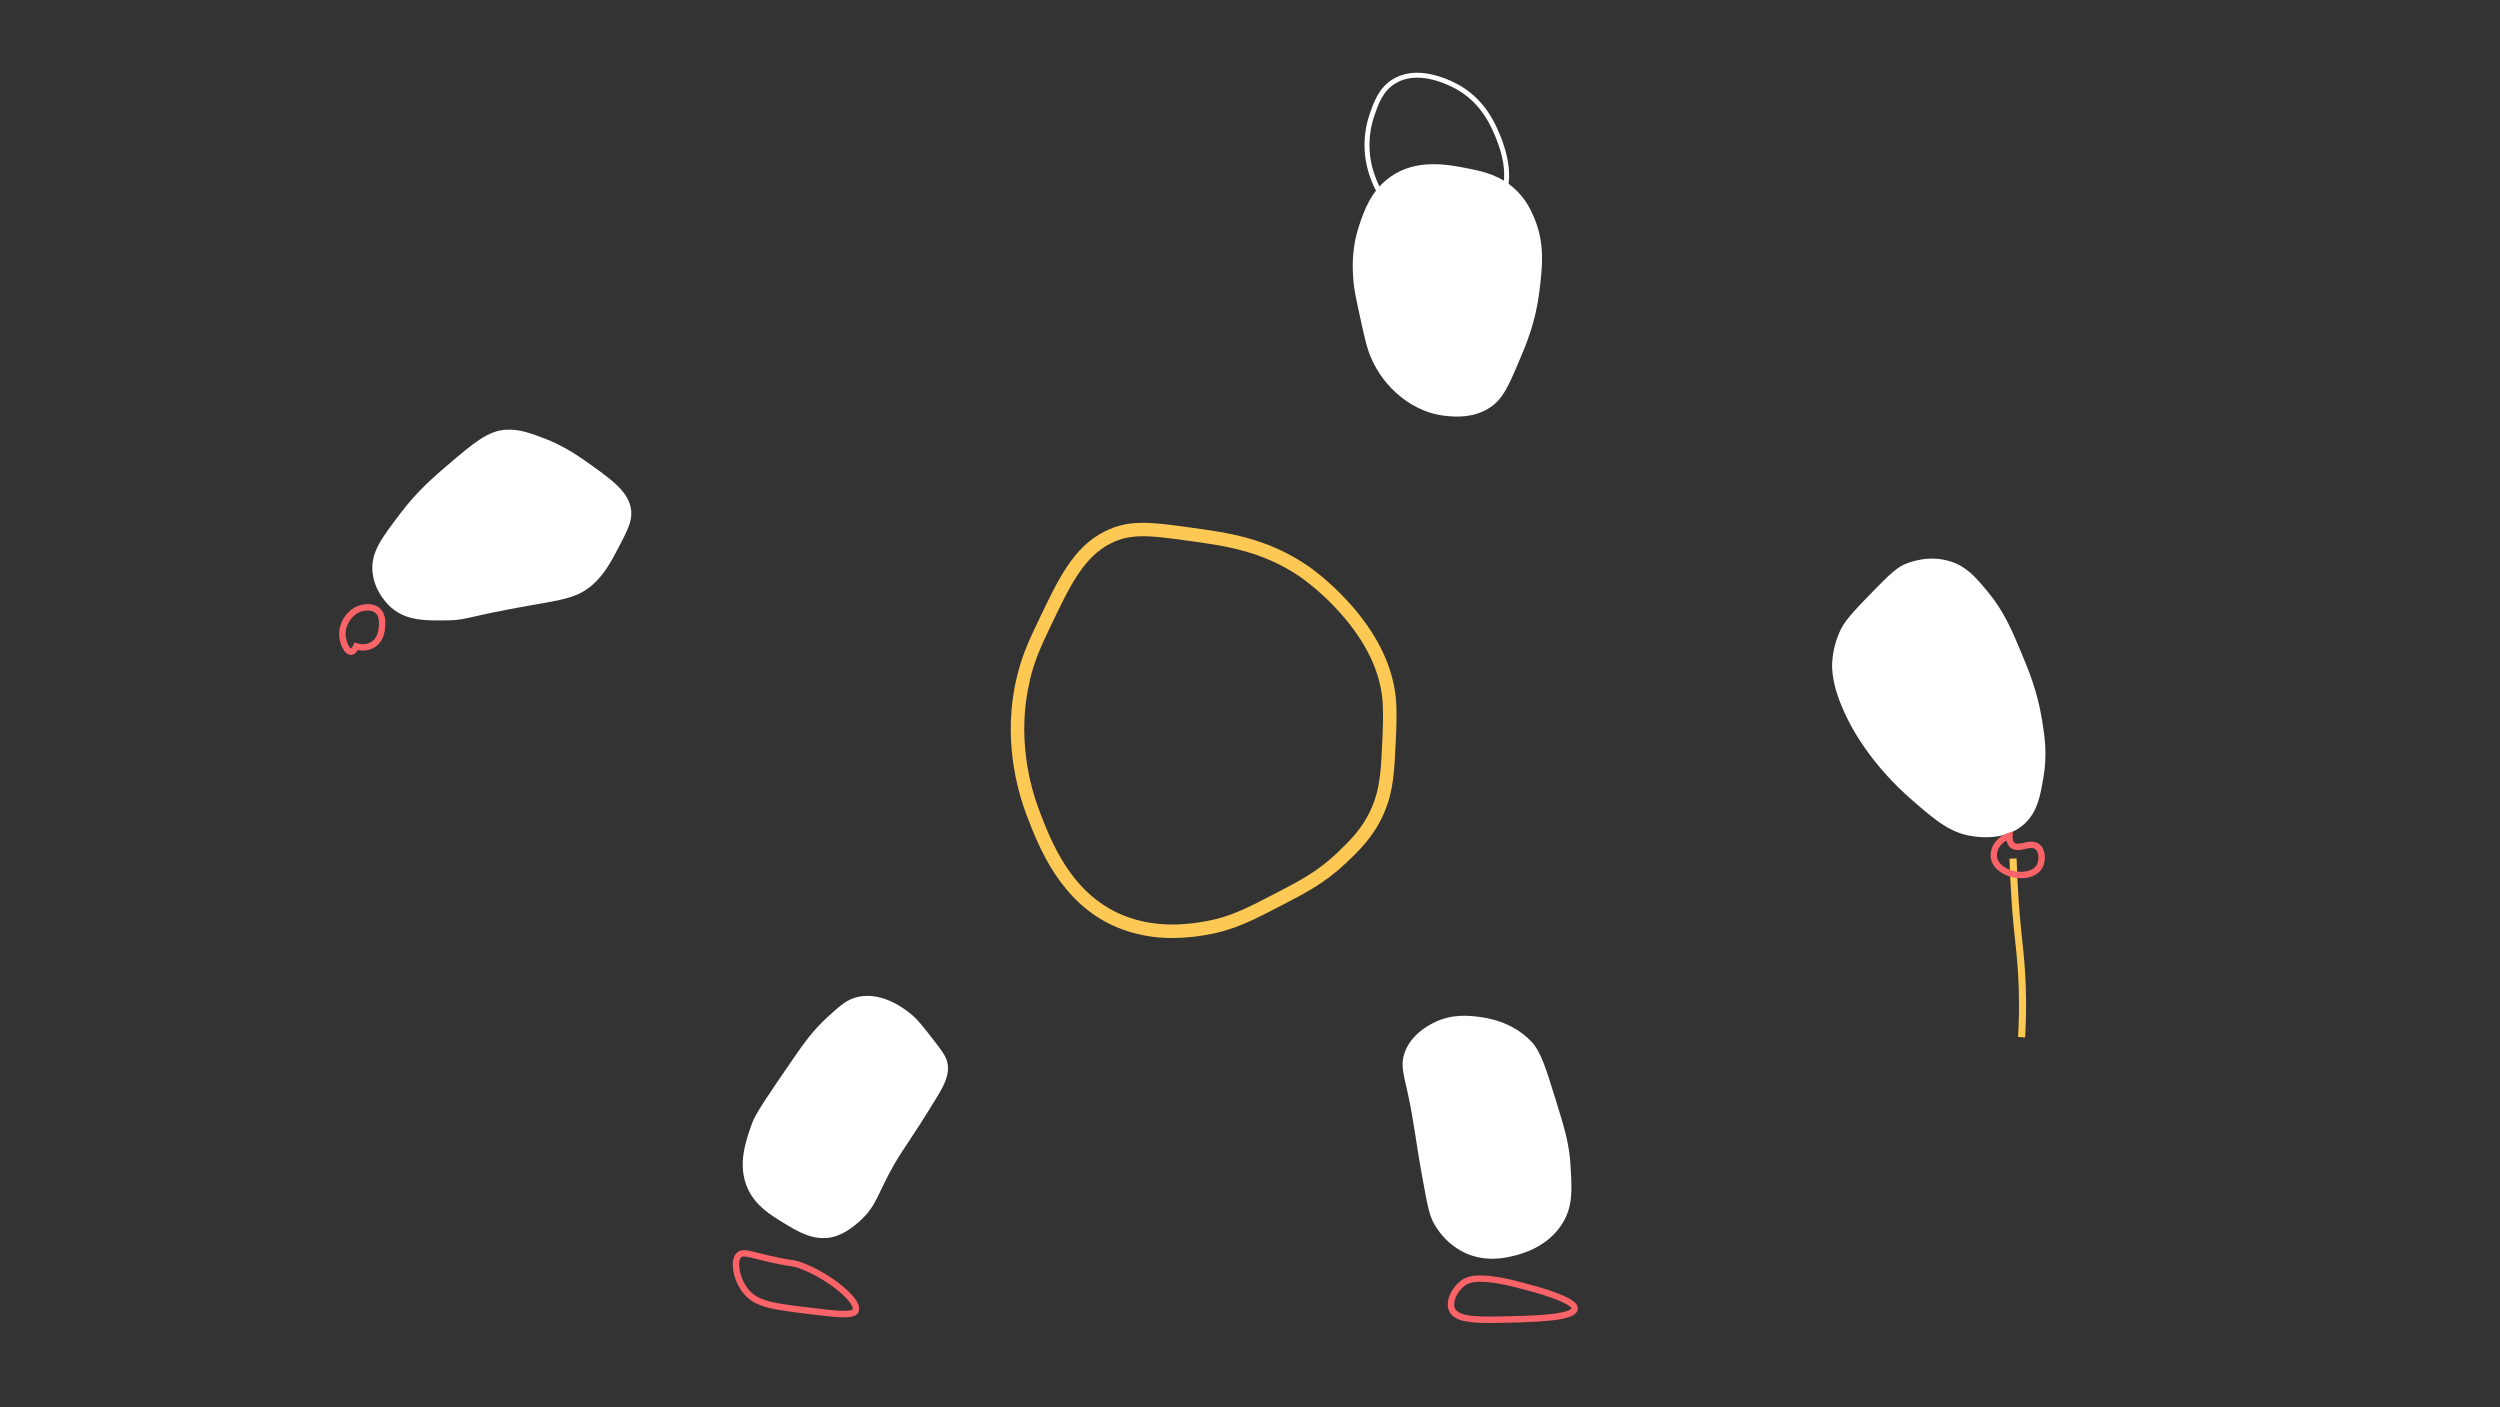
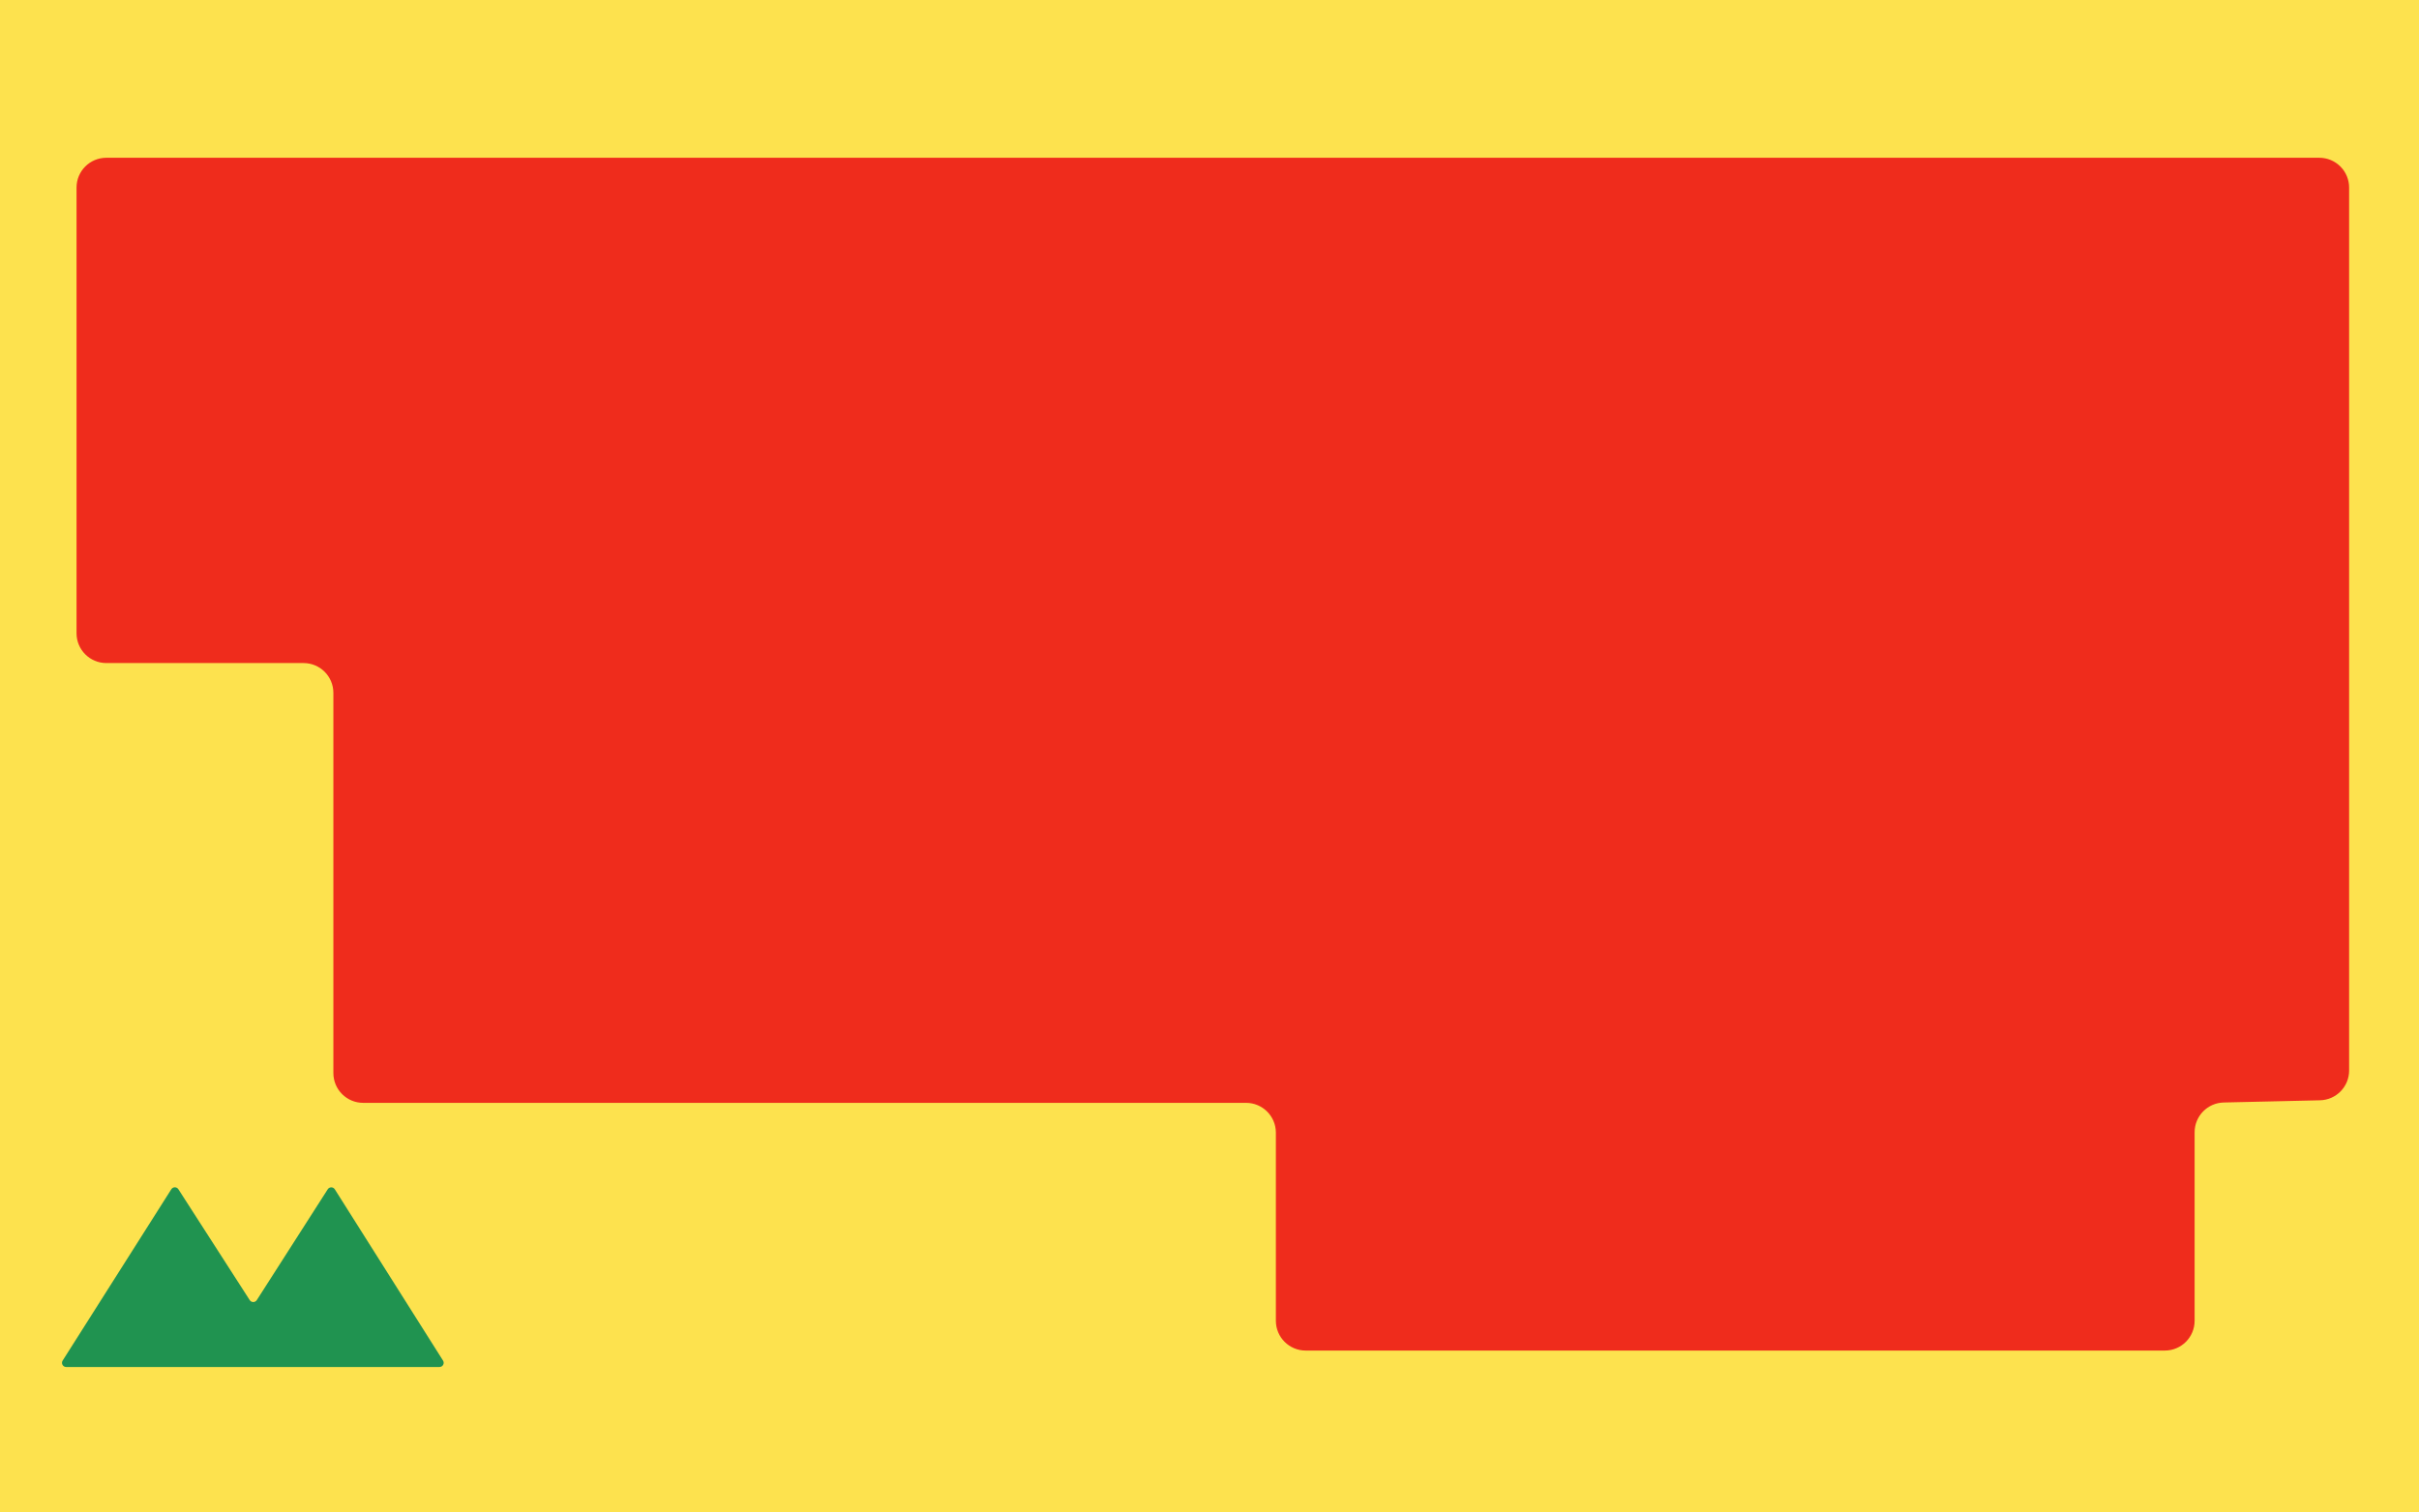
- <svg xmlns="http://www.w3.org/2000/svg" id="Layer_1" data-name="Layer 1" viewBox="0 0 1920 1080">
+ <svg xmlns="http://www.w3.org/2000/svg" id="Layer_1" data-name="Layer 1" viewBox="0 0 2560 1600">
  <defs>
-     <style>.cls-1{fill:#333;}.cls-2{fill:#fff;}.cls-3{fill:#fdc954;}.cls-4{fill:#fa6469;}</style>
+     <style>.cls-1{fill:#fde24e;}.cls-2{fill:#209350;}.cls-3{fill:#ef2c1c;}</style>
  </defs>
-   <rect class="cls-1" x="-21.7" y="-4.98" width="1978.7" height="1088.98" />
-   <path class="cls-2" d="M1039.34,214.88c-.57-7.7-1.57-23.38,4.34-41.21,3.64-11,9-27.26,24.35-38,20.19-14.16,44.34-9.31,60.29-6.11,10.56,2.11,24.35,5.07,36.21,16.62,7.92,7.71,11.48,15.84,13.63,20.88,8.53,20,6.33,38.21,4.13,56.38-2.93,24.15-10,40.72-16,54.78-8.29,19.49-12.66,29.36-23.68,35.83-12.21,7.16-25.24,6-31.37,5.45-18.55-1.67-30.93-11.17-35.75-15A76.79,76.79,0,0,1,1053.09,275c-3.22-7-5-15.39-8.68-32.08C1041.39,229.07,1039.88,222.13,1039.34,214.88Z" />
-   <path class="cls-2" d="M1431.69,461.15c15.94-16.51,23.91-24.77,31-27.76,3.59-1.51,18.62-7.58,35.4-2.18,12.22,3.93,19.09,11.94,27.76,22.32,12.82,15.34,18.84,29.4,26.14,46.83,6.37,15.2,12.8,30.84,16.33,52.81,2,12.26,4.06,26,1.09,43.56-2.45,14.49-4.69,27.74-15.79,37-13.63,11.41-31.63,9.33-37,8.71-18-2.08-29.45-11.73-47.92-27.77-30.2-26.23-44.25-51.85-47.91-58.8-14.48-27.48-14-43-13.61-47.92a67.74,67.74,0,0,1,6-23.41C1415.66,479.31,1418.86,474.44,1431.69,461.15Z" />
-   <path class="cls-2" d="M1100.42,785.79c14.15-7.41,27.66-5.78,34.85-4.91,5.3.65,25.69,3.12,40.83,19.06,7,7.36,10.75,19.17,18,42.47,7.29,23.52,10.94,35.29,12,51.73,1.22,19.25,2,32.06-6,45.19-11.34,18.55-31.75,23.71-37,25-6,1.52-21.66,5.47-38.12-2.18a53,53,0,0,1-21.23-18.51c-6.1-8.73-6.93-14.79-12.53-45.74-3.44-19-5.65-38.29-9.8-57.17-3.64-16.58-5.91-23-2.72-32.13C1083.57,794.61,1096.85,787.66,1100.42,785.79Z" />
-   <path class="cls-2" d="M700.36,779.41c4.49,3.78,8.32,8.7,16,18.54,6.65,8.56,10,12.94,11.12,17.64,2.35,9.91-3,18.9-8.6,28.12-19.81,32.43-23.94,36.44-31.81,50-13.46,23.26-13.3,32.13-27.31,44.61-11.38,10.14-19.87,11.74-21.91,12.08-13.82,2.31-25.18-4.6-35.41-10.82-10.88-6.61-22.2-13.5-28.23-26.85-8-17.83-1.61-36,3.23-49.69,2.77-7.81,12.45-21.89,31.82-50.05,8.48-12.33,15.12-21.64,26.24-31.84,10-9.13,15.11-13.73,23.55-15.57C678.87,761.3,697,776.57,700.36,779.41Z" />
-   <path class="cls-3" d="M900.47,720.39a109.93,109.93,0,0,1-43-8.36c-43-18.25-59.72-61.76-68.69-85.13-7.7-20-19-60.61-7.83-107,4.08-17,9.65-28.71,16.7-43.5,15.53-32.57,26.75-56.11,50.79-68.27,18.63-9.42,35.71-7.09,64-3.23l1.58.22c29,3.94,59,8,90.47,29.49,2.56,1.74,62.57,43.31,67.58,102.39.86,10.11.29,23.22,0,29.52-1.11,25.46-1.78,40.83-9.13,57.9-7.71,17.9-19,28.67-29,38.18-15.91,15.19-30.79,22.93-48,31.88-23.78,12.36-38.12,19.82-58.68,23.38A152,152,0,0,1,900.47,720.39ZM786,521.05l5,1.21c-10.47,43.73.16,82,7.42,100.93,9,23.48,24.11,62.78,63.08,79.31,27.1,11.5,54,6.86,64.07,5.11,19-3.28,32-10.05,55.66-22.36,16.53-8.59,30.8-16,45.65-30.18,9.69-9.26,19.71-18.83,26.59-34.79,6.6-15.33,7.2-29.16,8.29-54.26.26-6.09.81-18.75,0-28.2-1.89-22.29-12.65-44.67-32-66.54a186.58,186.58,0,0,0-31.1-28.17c-29.46-20.09-58.23-24-86-27.79L911,415.1c-27.21-3.71-42.2-5.75-57.95,2.21-20.89,10.57-31.48,32.77-46.12,63.5-6.79,14.24-12.16,25.48-16,41.45Z" />
-   <path class="cls-2" d="M484.75,392.09c.89,8.27-2.91,15.48-10.5,29.89-4.88,9.25-10.22,19.38-19.47,27.39-11,9.55-21.9,11.1-47.82,15.66-45.69,8-48.85,11.06-60.77,11.33-19.41.44-33.75.56-45.66-9.67-1.45-1.24-13.08-11.53-14.45-27.7-1.26-14.81,6.84-25.5,21.25-44.5,13-17.13,25.12-27.63,36.11-37,20.72-17.74,31.36-26.62,45.15-27.45,10.41-.63,19.11,2.71,30.69,7.15,3.07,1.18,14.71,5.79,29.86,16.52C470.24,368.61,483.22,377.8,484.75,392.09Z" />
-   <path class="cls-3" d="M1555.28,796.72l-5.43-.32a409.46,409.46,0,0,0-.54-56.79c-.47-5.78-1-10.94-1.6-16.41-.86-8.07-1.84-17.22-2.76-30.45-.78-11.12-1.33-22.33-1.64-33.32l5.44-.16c.31,10.92.86,22.06,1.63,33.1.92,13.14,1.89,22.23,2.74,30.25.59,5.51,1.14,10.71,1.61,16.55A414.19,414.19,0,0,1,1555.28,796.72Z" />
-   <path class="cls-4" d="M269.57,503a5.67,5.67,0,0,1-4-1.85c-2.94-2.88-5.08-8.86-5.1-14.22,0-10.09,7.22-19.86,16.5-22.25,2.89-.74,10.15-2,15.07,2.77,4.06,3.9,3.94,9.48,3.87,12.48h0c-.23,10.43-4.81,15.26-8.61,17.47a17.78,17.78,0,0,1-12.44,1.81c-1,1.7-2.74,3.75-5.24,3.79Zm12.89-34.12a17.63,17.63,0,0,0-4.25.55c-7.09,1.82-12.84,9.67-12.82,17.48,0,5.57,2.87,10.61,4.15,11.16a6.84,6.84,0,0,0,1.85-2.74l.91-1.92,2,.62c1.78.55,6.36,1.56,10.52-.87,4-2.3,6-6.79,6.18-13.34h0c.06-2.56.14-6.43-2.36-8.83A8.78,8.78,0,0,0,282.46,468.88Z" />
-   <path class="cls-4" d="M1552,674.47a28.08,28.08,0,0,1-6.59-.76,30.58,30.58,0,0,1-8.33-3.5c-5-3.11-7.86-7.37-8.23-12.31-.6-7.91,5.15-15.61,13.68-18.31l3.33-1.06-.14,3.5c-.07,1.72.1,4,1.36,5.15h0c1.32,1.19,3.57.81,7.12.06,3.81-.82,8.13-1.74,11.74.86,5.07,3.66,5.62,12.31,2.94,17.77C1565.74,672.36,1558.47,674.47,1552,674.47Zm-11-28.94c-4.7,2.58-7.67,7.26-7.31,12,.62,8.18,11.6,11.11,12.84,11.42,5.3,1.3,14.84,1,17.91-5.24,1.94-4,1.24-9.72-1.41-11.63-1.85-1.33-4.76-.71-7.85-.05-3.81.81-8.14,1.74-11.41-1.2h0A9.13,9.13,0,0,1,1541.08,645.53Z" />
-   <path class="cls-4" d="M1143.7,1016.05c-16.07,0-27.31-1.44-30.82-9.29-3.3-7.41,2-17.75,8.9-23.08,2.06-1.6,5.26-3.51,11.81-4,7.47-.59,18,.8,31.13,4.13,42.35,10.71,47.63,16.77,47,21.73-.94,7.73-19,9.54-54.1,10.32C1152.69,1015.94,1148,1016,1143.7,1016.05Zm-6.53-31.64c-8.35,0-11.12,2.16-12.38,3.14h0c-6.61,5.14-9.22,13.2-7.43,17.21,3.12,7,20.29,6.61,40.18,6.17,9-.2,21.23-.47,31.53-1.51,16.7-1.69,17.78-4.4,17.82-4.52s-.44-3.12-17-8.82c-9.75-3.35-20.95-6.19-26.34-7.55C1151.25,985.43,1142.9,984.41,1137.17,984.41Z" />
-   <path class="cls-4" d="M587.25,1003.54c-6.8-2.08-11.9-5-15.89-9.76a38.91,38.91,0,0,1-8.09-17.25c-1.27-6.68-.23-12,2.84-14.64,3.4-2.91,7.93-1.76,14.8,0l.84.21c15.62,3.93,21.86,4.87,25.59,5.43a36.19,36.19,0,0,1,9.33,2.4c18.46,7.06,38.27,21.82,42.38,31.58a7.48,7.48,0,0,1,.33,6c-2.59,6-13.41,4.68-39.56,1.52C605.89,1007.28,595.36,1006,587.25,1003.54Zm-6.69-36.72-.85-.21c-5.88-1.48-9-2.2-10.41-1-3.32,2.85-1.74,16,5.82,25,7.17,8.55,19.07,10.31,45.28,13.47,11.84,1.43,20.4,2.46,26.38,2.62,7.12.2,8-1,8.1-1.23s.23-.73-.35-2.11c-3.19-7.58-21.19-21.86-39.61-28.9a31,31,0,0,0-8.31-2.14C602.79,971.77,596.4,970.8,580.56,966.82Z" />
-   <path class="cls-2" d="M1108.66,175.1c-17.41-.92-34.66-8-44.68-18.62h0c-7.07-7.52-10.2-16.22-11.88-20.89a73.14,73.14,0,0,1-.31-47.63c3.26-9.46,7-20.19,17.4-26.83,8.46-5.37,19-6.65,31.22-3.79a78.09,78.09,0,0,1,19,7.34c19.44,10.42,27.54,27.79,30.2,33.49,11.7,25.11,12.48,46.56,2.19,60.41-7.24,9.75-19.78,15.61-35.3,16.5A74,74,0,0,1,1108.66,175.1Zm-41.9-21.23c10.8,11.5,30.71,18.49,49.56,17.41,14.38-.83,25.9-6.15,32.46-15,5.45-7.34,12.37-24.45-2.59-56.52-2.53-5.43-10.22-21.93-28.54-31.75-8.52-4.56-30.1-14.06-46.41-3.69-9.32,5.92-12.64,15.55-15.84,24.86a69.25,69.25,0,0,0,.28,45.09c1.59,4.41,4.55,12.62,11.08,19.57Z" />
+   <rect class="cls-1" x="-39.5" y="-22.5" width="2627" height="1641" />
+   <path class="cls-2" d="M66.31,1440.21l115-181.36a4.43,4.43,0,0,1,7.46,0l75.52,117.38a4.43,4.43,0,0,0,7.45,0l75.1-117.33a4.42,4.42,0,0,1,7.46,0l114.56,181.33a4.43,4.43,0,0,1-3.74,6.79H70A4.42,4.42,0,0,1,66.31,1440.21Z" />
+   <path class="cls-3" d="M81,198.54V670.33a31.55,31.55,0,0,0,31.54,31.55H321.27a31.54,31.54,0,0,1,31.54,31.54v402.45a31.54,31.54,0,0,0,31.54,31.54h934.34a31.55,31.55,0,0,1,31.55,31.54v199.13a31.54,31.54,0,0,0,31.54,31.54H2291a31.54,31.54,0,0,0,31.54-31.54V1198.56a31.54,31.54,0,0,1,30.82-31.53l101.87-2.33a31.54,31.54,0,0,0,30.82-31.53V198.54A31.54,31.54,0,0,0,2454.46,167H112.54A31.54,31.54,0,0,0,81,198.54Z" />
</svg>
